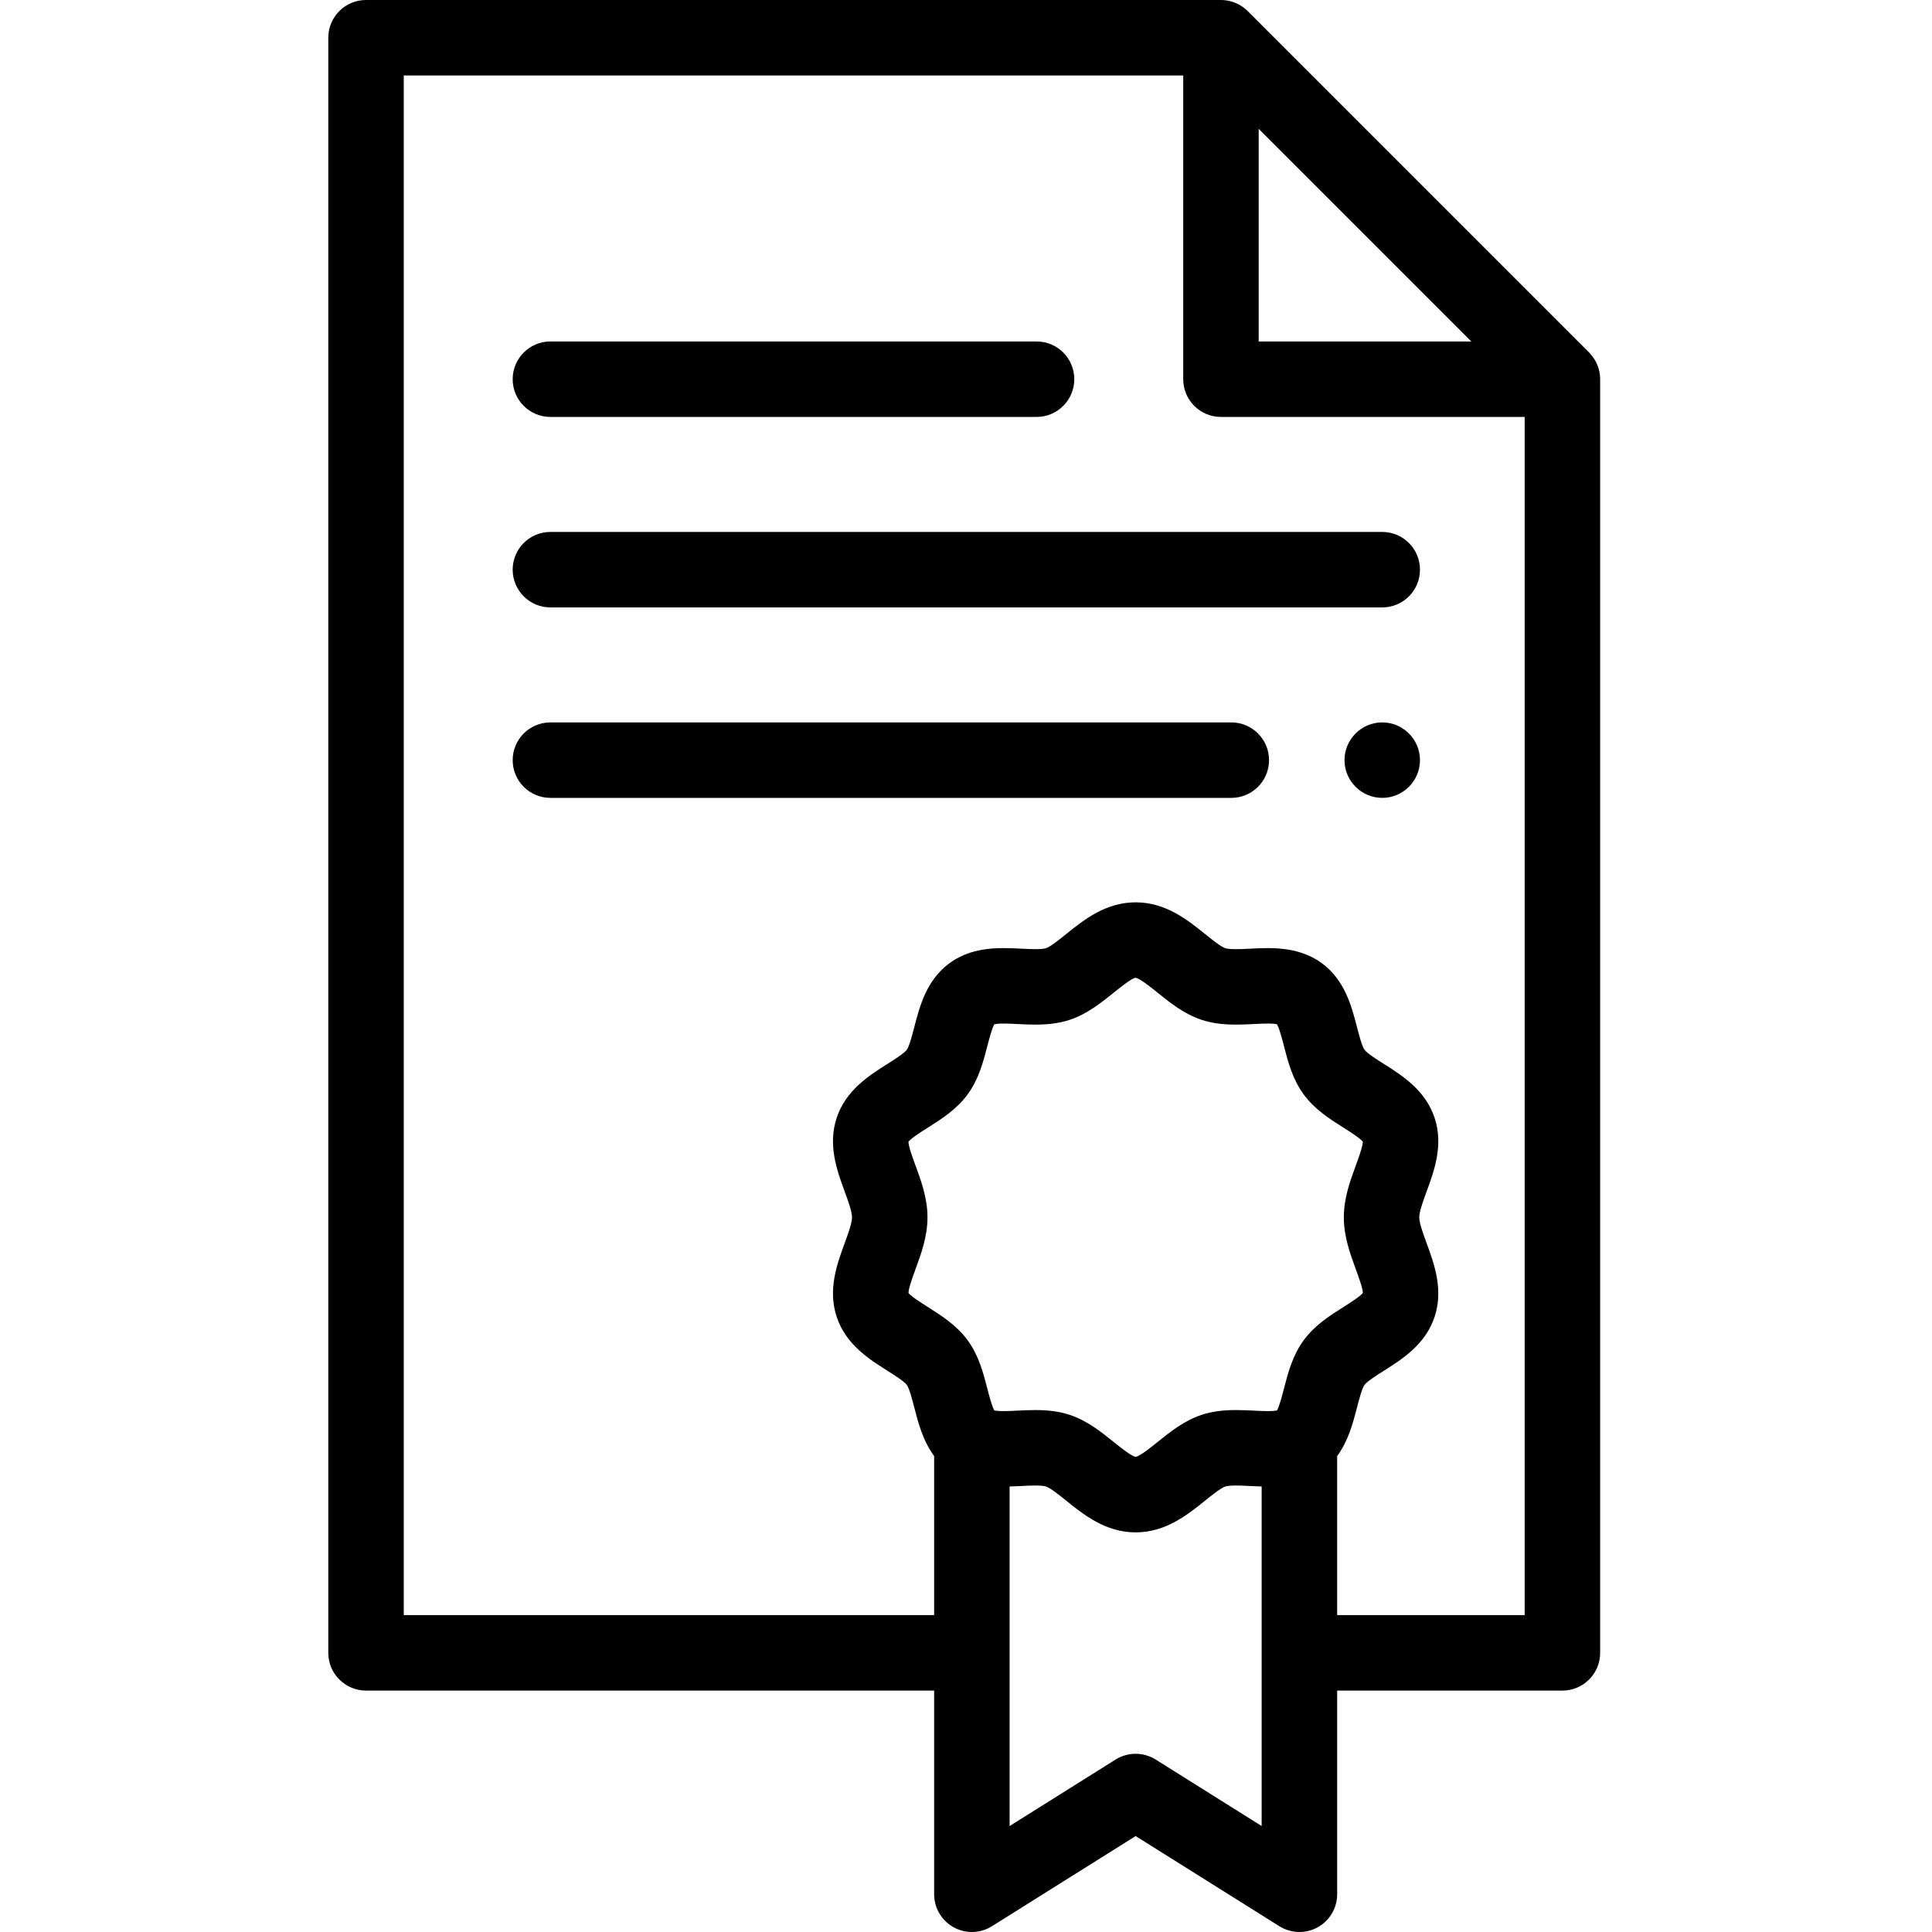
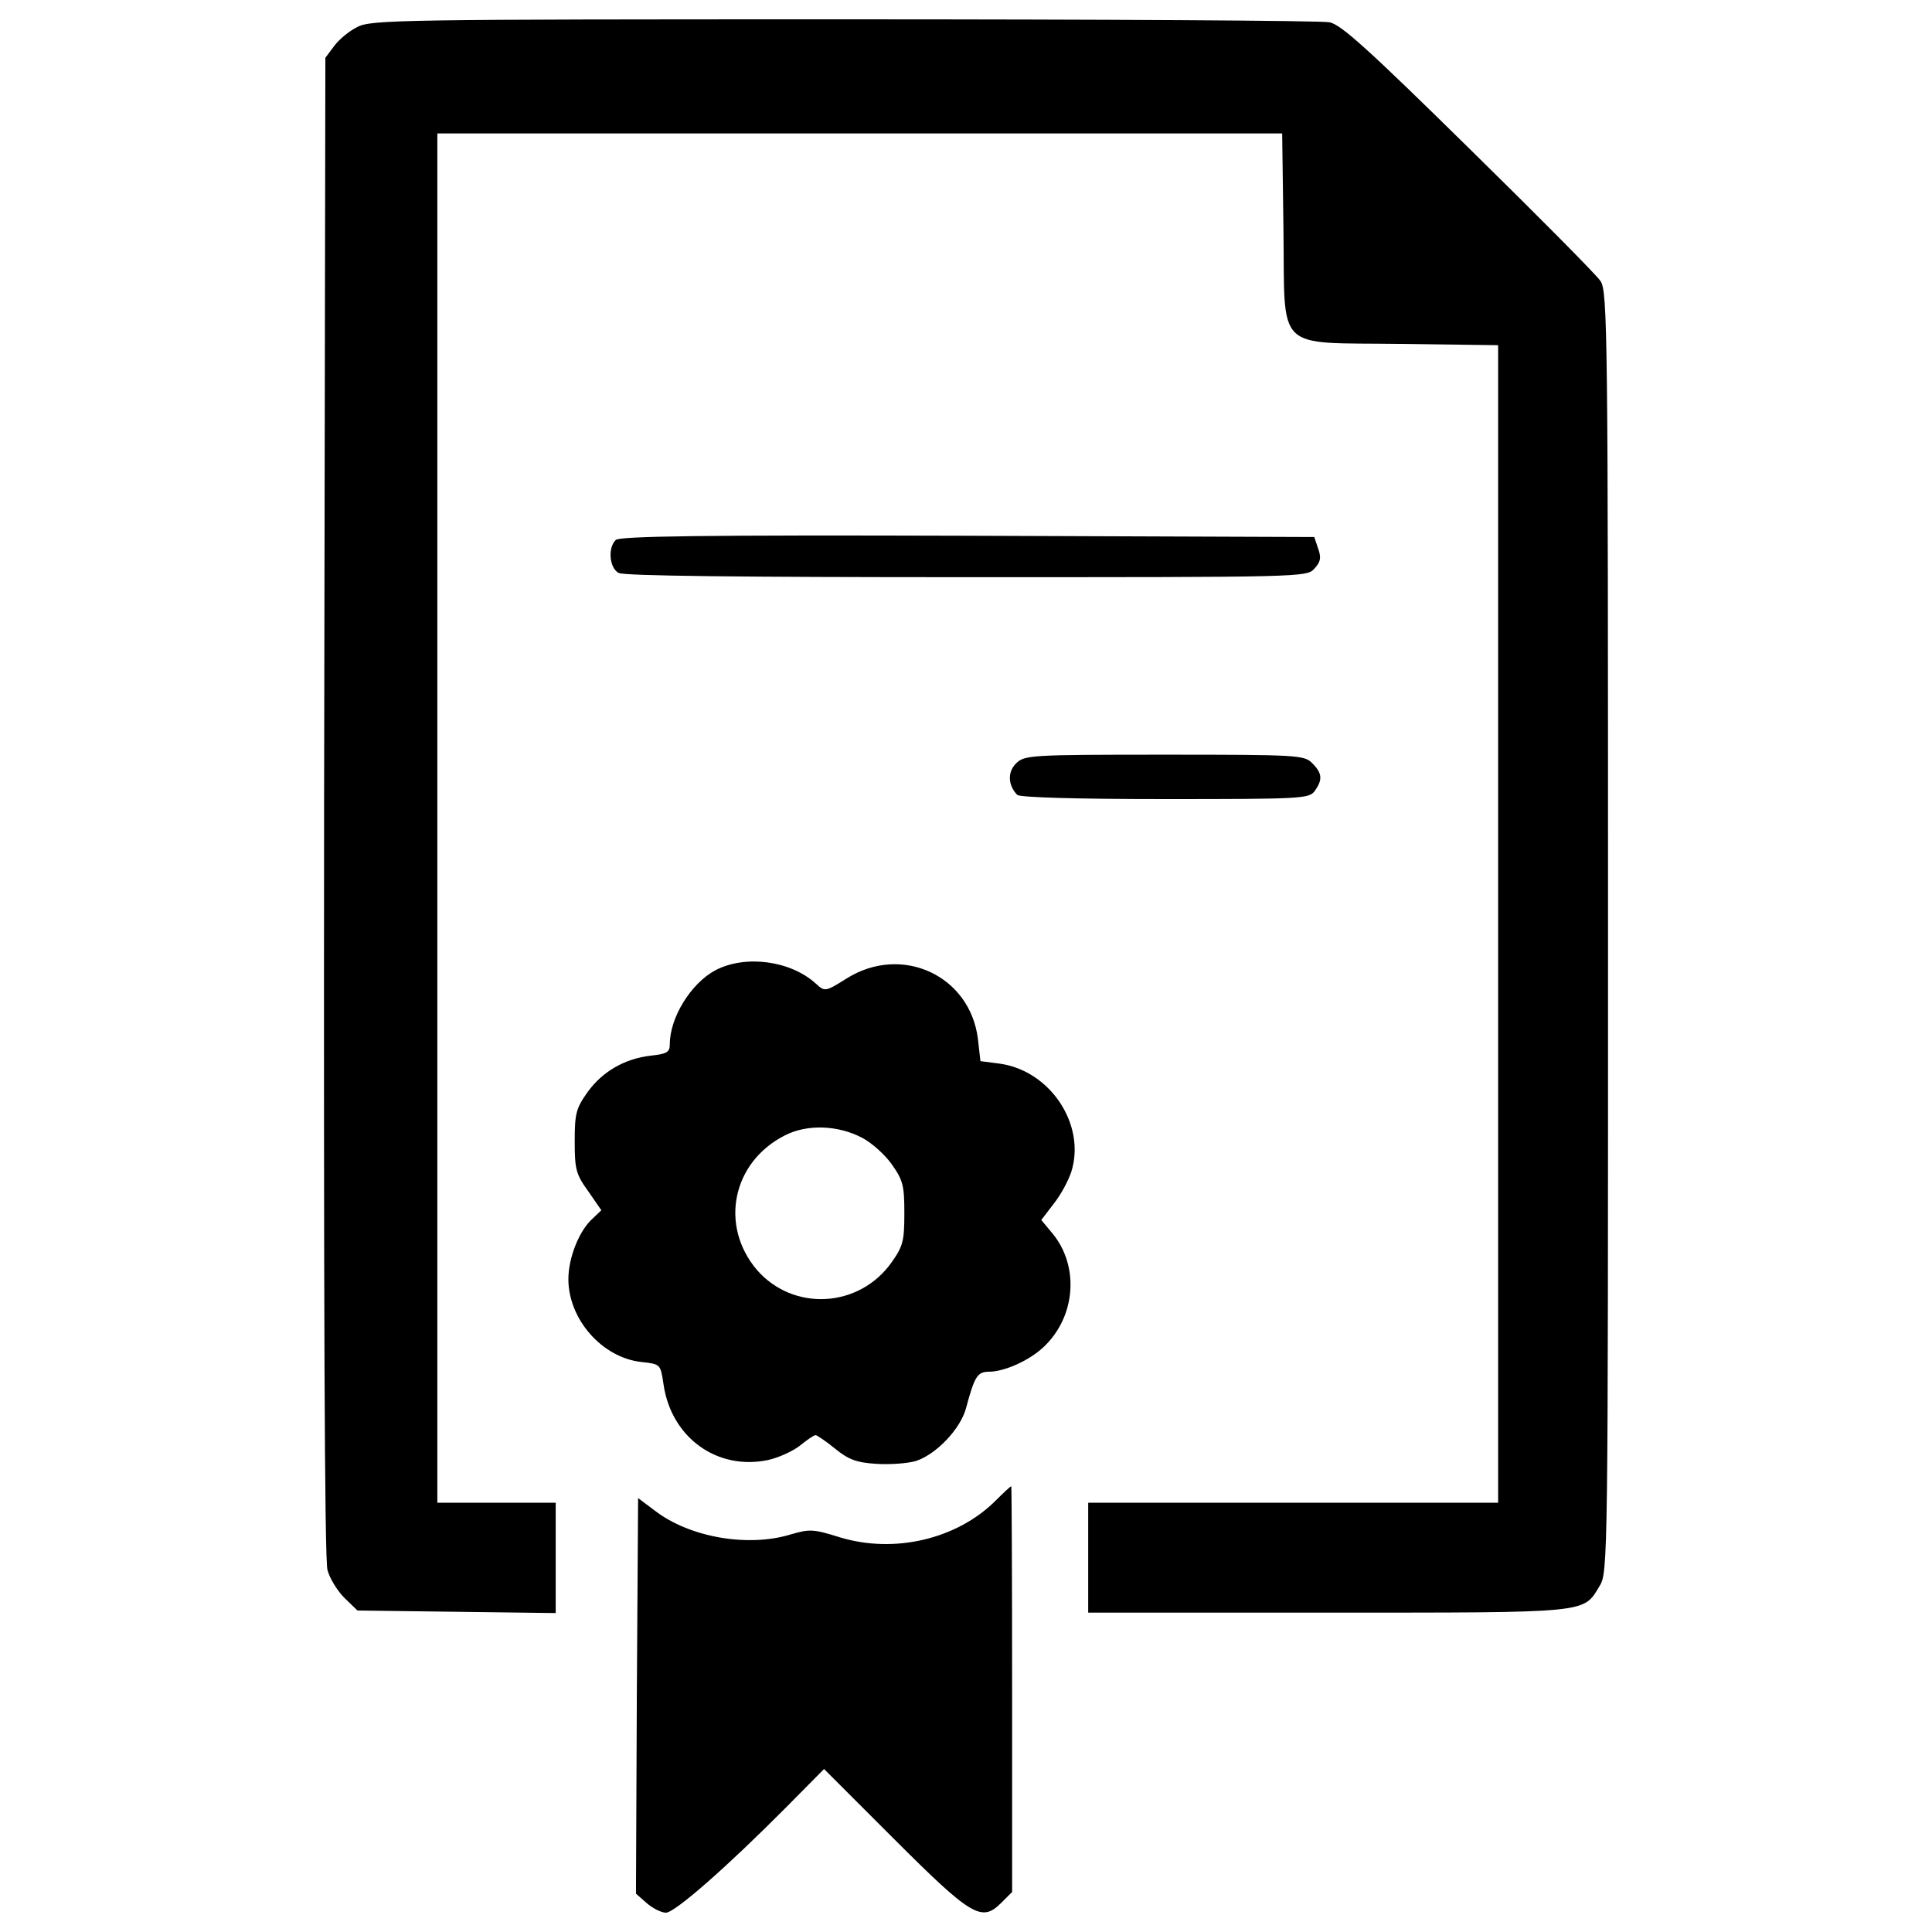
- <svg xmlns="http://www.w3.org/2000/svg" height="512pt" viewBox="-87 0 512 512.001" width="512pt">
-   <g fill-rule="evenodd">
-     <path d="m337.039 100.152c-.004-.109-.008-.219-.016-.328-.031-.434-.074-.859-.16-1.281 0 0 0 0 0-.004-.086-.422-.207-.84-.344-1.246-.035-.102-.07-.203-.109-.305-.145-.387-.309-.766-.496-1.133-.012-.02-.02-.039-.031-.059-.203-.383-.438-.746-.691-1.102-.062-.09-.129-.176-.195-.266-.27-.352-.551-.691-.867-1.008l-90.492-90.492c-.316-.316-.656-.598-1.008-.867-.09-.066-.18-.137-.27-.199-.355-.254-.715-.488-1.094-.688-.027-.016-.055-.023-.078-.039-.359-.188-.734-.348-1.113-.492-.105-.039-.207-.074-.316-.109-.406-.137-.816-.258-1.242-.344-.004 0-.008 0-.008 0-.418-.082-.844-.129-1.273-.16-.109-.004-.219-.012-.328-.016-.113-.004-.227-.016-.34-.016h-226.566c-5.523 0-10 4.477-10 10v428.023c0 5.523 4.477 10 10 10h150.555v53.977c0 3.637 1.977 6.988 5.16 8.75 3.188 1.762 7.074 1.656 10.156-.277l38.086-23.895 38.086 23.895c1.621 1.016 3.469 1.527 5.316 1.527 1.664 0 3.332-.414 4.84-1.246 3.184-1.762 5.16-5.113 5.16-8.754v-53.977h59.695c5.523 0 10-4.477 10-10v-337.531c0-.113-.012-.227-.016-.34zm-90.473-66.008 56.348 56.348h-56.348zm-90.945 274.727c-.703-1.91-1.848-5.031-1.875-6.309.781-.969 3.492-2.684 5.152-3.73 3.562-2.25 7.602-4.805 10.531-8.797 2.957-4.035 4.16-8.695 5.223-12.805.465-1.797 1.215-4.699 1.855-5.797.352-.074 1.09-.18 2.477-.18 1.113 0 2.359.062 3.68.129 1.516.074 3.078.152 4.711.152 3.602 0 6.508-.406 9.145-1.285 4.605-1.531 8.289-4.496 11.539-7.113 1.797-1.445 4.805-3.867 5.852-4.016 1.145.148 4.148 2.57 5.945 4.016 3.25 2.617 6.938 5.582 11.543 7.113 2.637.879 5.539 1.285 9.145 1.285 1.629 0 3.195-.078 4.707-.152 1.32-.066 2.566-.129 3.684-.129 1.387 0 2.121.102 2.477.18.641 1.098 1.391 4 1.852 5.797 1.062 4.109 2.27 8.77 5.227 12.805 2.926 3.992 6.965 6.543 10.531 8.797 1.656 1.051 4.367 2.762 5.148 3.73-.027 1.277-1.172 4.398-1.871 6.309-1.488 4.051-3.172 8.645-3.172 13.734 0 5.09 1.684 9.684 3.168 13.738.703 1.91 1.848 5.031 1.875 6.309-.781.969-3.492 2.68-5.148 3.73-3.566 2.25-7.605 4.805-10.531 8.797-2.957 4.035-4.164 8.695-5.227 12.805-.461 1.793-1.215 4.699-1.852 5.797-.355.074-1.09.18-2.477.18-1.117 0-2.363-.062-3.684-.129-1.512-.074-3.078-.152-4.707-.152-3.605 0-6.508.406-9.145 1.285-4.605 1.531-8.293 4.5-11.543 7.113-1.77 1.43-4.723 3.801-5.898 4.012-1.176-.211-4.125-2.582-5.895-4.012-3.254-2.613-6.938-5.582-11.543-7.113-2.637-.879-5.543-1.285-9.145-1.285-1.629 0-3.195.078-4.711.152-1.316.066-2.562.129-3.68.129-1.387 0-2.121-.105-2.477-.18-.641-1.098-1.391-4-1.855-5.797-1.059-4.109-2.266-8.77-5.223-12.805-2.926-3.992-6.965-6.547-10.531-8.797-1.656-1.047-4.367-2.762-5.148-3.73.027-1.273 1.172-4.398 1.871-6.309 1.488-4.051 3.172-8.645 3.172-13.734 0-5.094-1.688-9.688-3.172-13.738zm91.738 175.051-28.086-17.621c-3.25-2.035-7.383-2.035-10.633 0l-28.086 17.621v-89.992c1.062-.031 2.105-.07 3.117-.121 1.324-.07 2.574-.133 3.703-.133 1.773 0 2.531.164 2.824.262 1.191.398 3.48 2.242 5.32 3.723 4.668 3.758 10.477 8.434 18.438 8.434 7.961 0 13.77-4.676 18.438-8.434 1.84-1.48 4.129-3.324 5.316-3.719.297-.098 1.055-.262 2.828-.262 1.129 0 2.379.062 3.703.129 1.012.051 2.055.094 3.113.121v89.992zm20-55.898v-42.152c2.973-4.039 4.215-8.82 5.266-12.883.551-2.133 1.305-5.051 1.992-5.984.684-.938 3.227-2.543 5.082-3.715 4.922-3.109 11.047-6.98 13.48-14.301 2.406-7.223-.098-14.047-2.109-19.531-.914-2.488-1.949-5.312-1.949-6.852 0-1.539 1.035-4.359 1.949-6.848 2.012-5.484 4.516-12.312 2.109-19.535-2.434-7.316-8.559-11.188-13.48-14.297-1.855-1.172-4.398-2.781-5.082-3.711-.688-.938-1.441-3.855-1.992-5.988-1.438-5.566-3.227-12.496-9.352-16.988-4.875-3.57-10.52-3.984-14.344-3.984-1.617 0-3.18.078-4.688.156-1.324.066-2.574.129-3.699.129-1.777 0-2.535-.164-2.828-.262-1.188-.395-3.477-2.238-5.316-3.723-4.672-3.754-10.48-8.43-18.441-8.43-7.957 0-13.77 4.676-18.438 8.43-1.84 1.48-4.129 3.328-5.316 3.723-.293.098-1.055.262-2.828.262-1.125 0-2.379-.062-3.703-.133-1.508-.074-3.066-.152-4.688-.152-3.82 0-9.465.414-14.336 3.984-6.129 4.492-7.922 11.422-9.359 16.988-.551 2.133-1.305 5.051-1.988 5.984-.688.934-3.23 2.543-5.086 3.715-4.922 3.109-11.043 6.98-13.48 14.297-2.406 7.227.098 14.051 2.109 19.535.914 2.488 1.949 5.309 1.949 6.848 0 1.539-1.035 4.363-1.949 6.852-2.012 5.484-4.516 12.309-2.109 19.535 2.438 7.316 8.562 11.188 13.48 14.297 1.859 1.172 4.398 2.781 5.086 3.715.684.934 1.438 3.852 1.988 5.984 1.051 4.062 2.297 8.848 5.27 12.883v42.152h-140.559v-408.023h206.566v80.492c0 5.523 4.477 10 10 10h80.488v317.531zm0 0" />
-     <path d="m58.863 110.492h128.836c5.52 0 10-4.477 10-10 0-5.523-4.48-10-10-10h-128.836c-5.523 0-10 4.477-10 10 0 5.523 4.48 10 10 10zm0 0" />
-     <path d="m279.309 140.969h-220.445c-5.523 0-10 4.477-10 10s4.477 10 10 10h220.445c5.523 0 10-4.477 10-10s-4.477-10-10-10zm0 0" />
-     <path d="m239.309 191.445h-180.445c-5.523 0-10 4.48-10 10 0 5.523 4.477 10 10 10h180.445c5.523 0 10-4.477 10-10 0-5.52-4.477-10-10-10zm0 0" />
-     <path d="m279.309 191.445c-5.508 0-10 4.492-10 10 0 5.508 4.492 10 10 10 5.512 0 10-4.492 10-10 0-5.508-4.488-10-10-10zm0 0" />
+ <svg xmlns="http://www.w3.org/2000/svg" version="1.1" x="0px" y="0px" viewBox="0 0 1000 1000" enable-background="new 0 0 1000 1000" xml:space="preserve">
+   <g>
+     <g transform="translate(0,511) scale(0.1,-0.1)">
+       <path d="M1850.3,4970.6c-41.5-19.7-96.2-65.6-120.3-98.4l-45.9-61.3l-6.6-3874.1c-2.2-2517.8,2.2-3900.3,17.5-3952.8c10.9-43.8,52.5-109.4,87.5-144.4l67.8-65.6l514.1-6.6l511.9-6.6v284.4v286.6H2570h-306.3V875.6v3543.7H4449h2187.5l6.6-492.2c8.7-647.5-52.5-588.4,608.1-597.2l503.1-6.6V326.6v-2994.7H6693.4H5632.5v-284.4v-284.4h1235.9c1367.2,0,1325.6-4.4,1410.9,137.8c43.8,67.8,43.8,135.6,43.8,3384.1c0,3115-2.2,3318.4-39.4,3370.9c-19.7,30.6-328.1,341.3-682.5,689.1c-516.2,507.5-660.6,638.7-719.7,649.7c-39.4,8.8-1172.5,15.3-2515.6,15.3C2084.3,5010,1920.3,5007.8,1850.3,4970.6z" />
+       <path d="M3186.8,2315c-41.6-41.6-32.8-144.4,15.3-170.6c28.5-15.3,632.2-21.9,1802.5-21.9c1739.1,0,1758.8,0,1798.1,43.8c32.8,35,37.2,56.9,19.7,105l-19.7,59.1l-1795.9,6.6C3630.9,2341.3,3206.5,2334.7,3186.8,2315z" />
+       <path d="M5258.4,1157.8c-43.8-43.8-41.6-111.6,6.6-161.9c13.1-13.1,295.3-21.9,763.4-21.9c713.1,0,746,2.2,776.6,41.6c41.6,59.1,39.4,91.9-13.1,144.4c-41.6,41.6-72.2,43.8-765.6,43.8C5328.4,1203.8,5302.1,1201.6,5258.4,1157.8z" />
+       <path d="M3703.1,88.1c-126.9-67.8-236.2-245-236.2-382.8c0-41.6-15.3-50.3-96.3-59.1c-137.8-15.3-253.7-83.1-330.3-190.3c-59.1-83.1-65.6-111.6-65.6-253.7c0-144.4,6.6-170.6,70-258.1l67.8-98.4l-43.7-41.6c-70-61.2-126.9-203.4-126.9-315c0-207.8,175-406.9,378.4-428.8c98.4-10.9,98.4-10.9,113.8-113.8c39.4-277.8,277.8-448.4,540.3-393.8c59,13.1,133.4,48.1,168.4,76.6c35,28.5,70,52.5,78.8,52.5c6.6,0,52.5-30.6,100.6-70c70-56.9,111.6-72.2,214.4-78.7c70-4.4,164.1,2.2,205.6,15.3c105,35,229.7,166.2,258.1,273.4c43.8,164.1,59.1,188.1,118.1,188.1c78.7,0,207.8,56.9,282.2,126.9c168.4,157.5,188.1,422.2,43.8,592.8l-54.7,65.6l63.4,83.1c37.2,45.9,76.6,120.3,91.9,166.2c76.6,242.8-107.2,522.8-369.7,560l-100.6,13.1l-13.1,115.9c-41.6,328.1-393.8,490-678.1,312.8c-111.6-70-113.7-70-159.7-28.4C4092.4,138.4,3858.4,169.1,3703.1,88.1z M4464.3-780.3c46-24.1,115.9-85.3,151-135.6c59.1-83.1,65.6-111.6,65.6-253.7c0-142.2-6.6-170.6-65.6-253.7c-168.4-238.4-509.7-255.9-697.8-39.4c-194.7,229.7-126.9,557.8,144.4,695.6C4175.6-708.1,4337.4-712.5,4464.3-780.3z" />
+       <path d="M5151.2-2659.4c-199.1-196.9-520.6-273.4-802.8-188.1c-140,43.8-157.5,43.8-255.9,15.3c-220.9-67.8-522.8-15.3-702.2,122.5l-87.5,65.6l-6.6-1023.7l-4.4-1023.8l54.7-48.1c32.8-28.4,76.6-50.3,100.6-50.3c45.9,0,317.2,238.4,621.3,544.7l196.9,199l360.9-360.9c402.5-402.5,455-433.1,555.6-332.5l56.9,56.9v1052.2c0,577.5-2.2,1050-4.4,1047.8C5229.9-2582.8,5192.8-2617.8,5151.2-2659.4z" />
+     </g>
  </g>
</svg>
